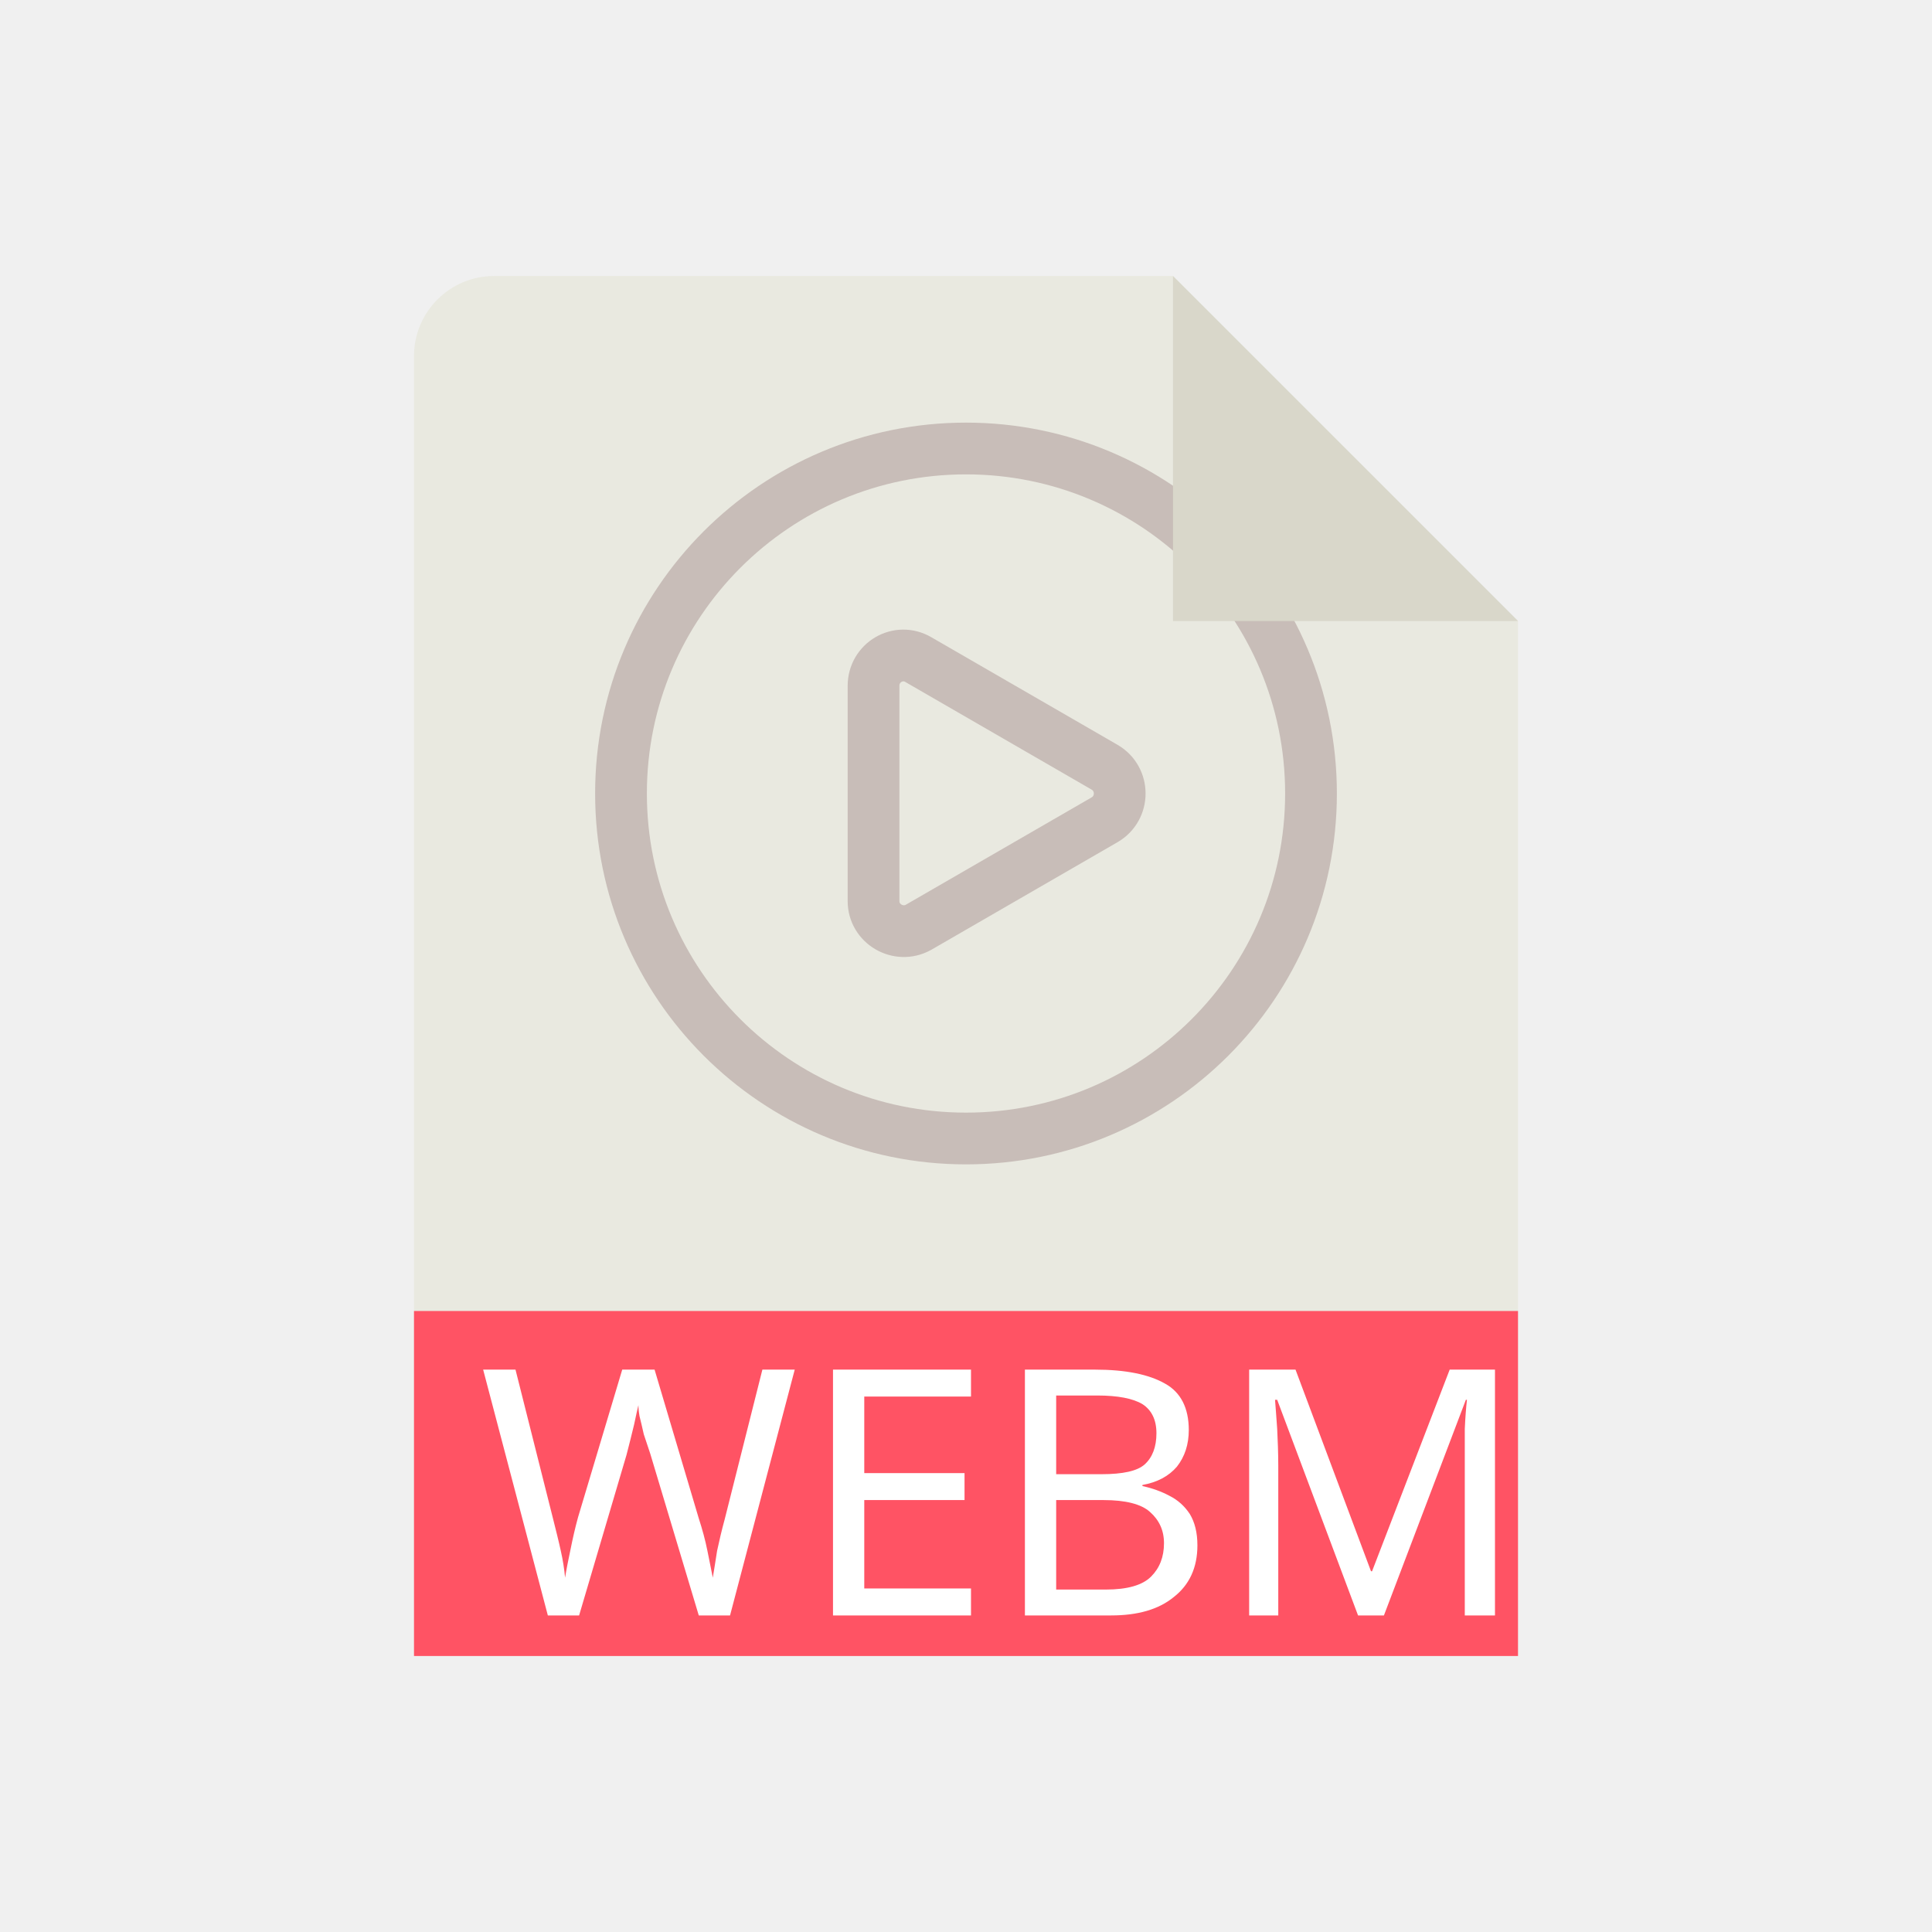
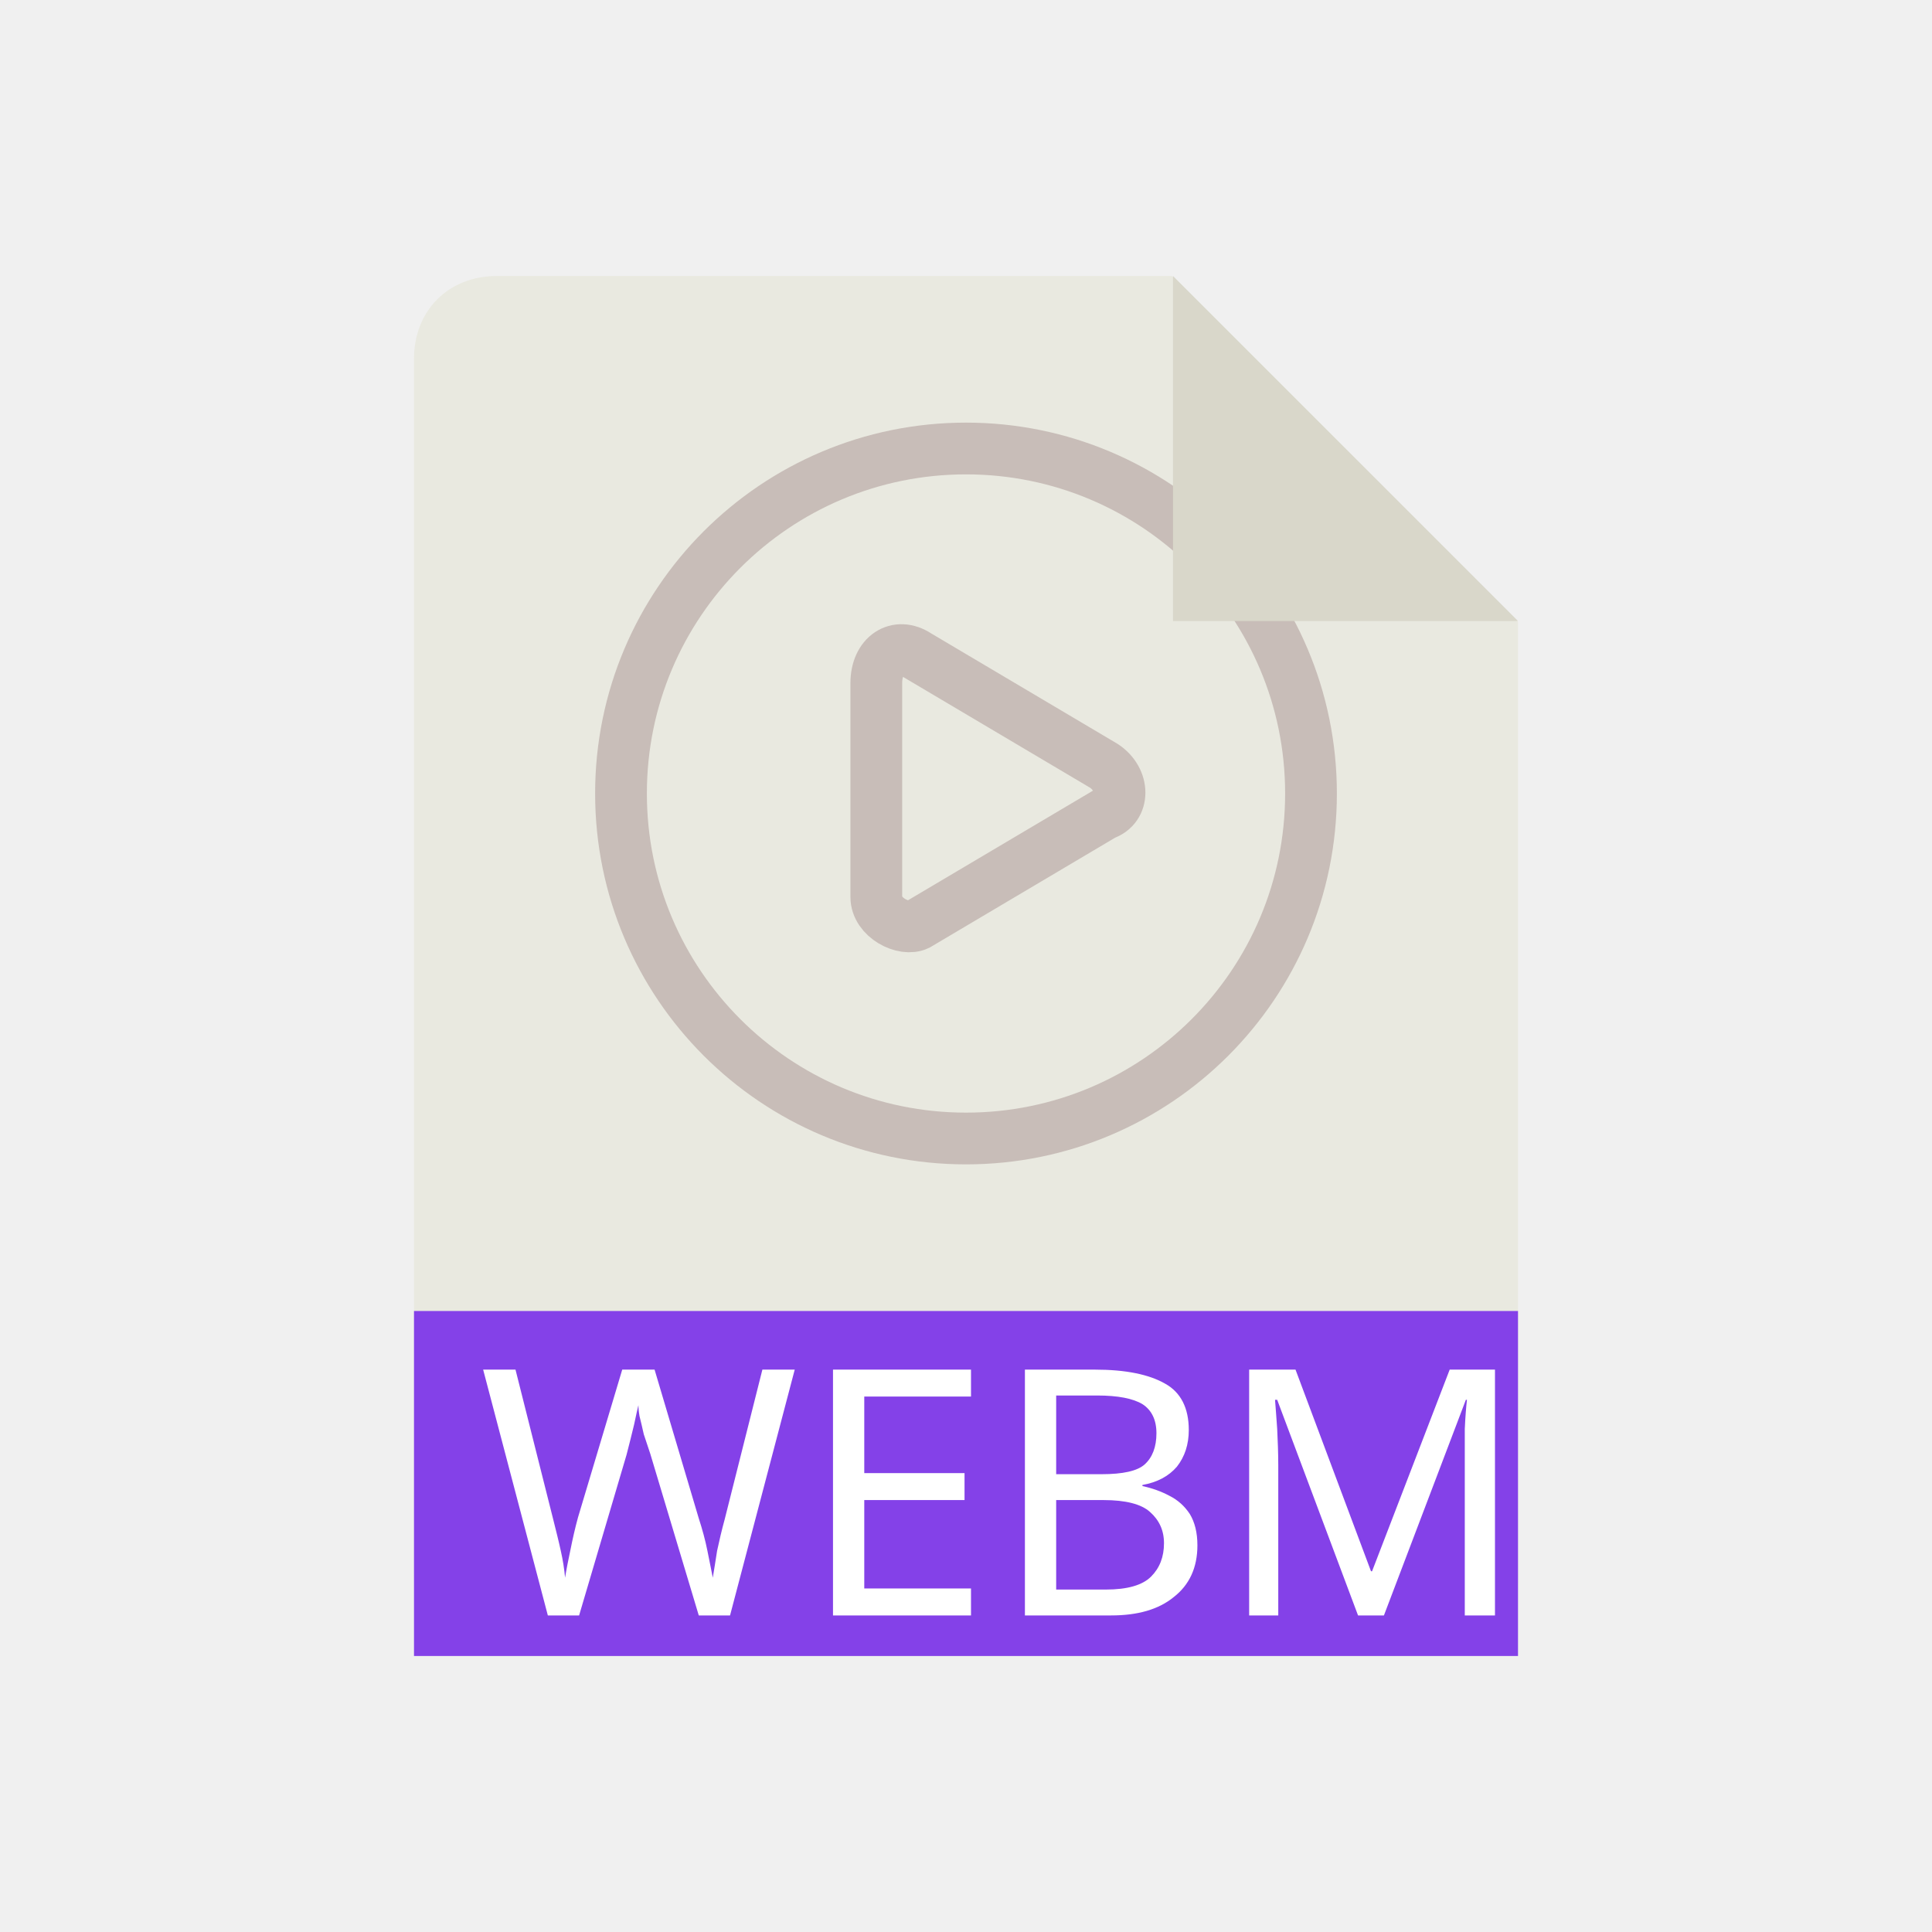
- <svg xmlns="http://www.w3.org/2000/svg" xmlns:xlink="http://www.w3.org/1999/xlink" version="1.1" x="0px" y="0px" viewBox="0 0 28 28" style="enable-background:new 0 0 28 28;" xml:space="preserve">
+ <svg xmlns="http://www.w3.org/2000/svg" xmlns:xlink="http://www.w3.org/1999/xlink" version="1.1" id="Layer_1" x="0px" y="0px" viewBox="0 0 28 28" style="enable-background:new 0 0 28 28;" xml:space="preserve">
  <style type="text/css">
- 	.st0{clip-path:url(#SVGID_00000101069899104229986420000008457266028958890897_);}
+ 	.st0{clip-path:url(#SVGID_00000180324513404279984030000017322243551830578596_);}
	.st1{fill:#E9E9E0;}
	.st2{fill:none;stroke:#C8BDB8;stroke-width:0.75;stroke-miterlimit:10;}
	.st3{fill:#D9D7CA;}
- 	.st4{fill:#FF5364;}
+ 	.st4{fill:#8441E8;}
	.st5{fill:#FFFFFF;}
	.st6{font-family:'Tahoma';}
	.st7{font-size:5px;}
</style>
  <g id="Guides">
</g>
  <g id="Background">
    <g>
-       <defs>
-         <rect id="SVGID_1_" x="1.79" y="2.52" transform="matrix(-0.7071 0.7071 -0.7071 -0.7071 32.549 17.0178)" width="21.92" height="25.46" />
-       </defs>
-       <clipPath id="SVGID_00000066487140863282624730000008965909683537037714_">
-         <use xlink:href="#SVGID_1_" style="overflow:visible;" />
-       </clipPath>
-       <g style="clip-path:url(#SVGID_00000066487140863282624730000008965909683537037714_);">
-         <path class="st1" d="M20.84,24H7.16C6.52,24,6,23.48,6,22.84V5.16C6,4.52,6.52,4,7.16,4h13.67C21.48,4,22,4.52,22,5.16v17.67     C22,23.48,21.48,24,20.84,24z" />
+       <g>
+         <defs>
+           <rect id="SVGID_1_" x="1.8" y="2.5" transform="matrix(0.7071 -0.7071 0.7071 0.7071 -7.049 13.4824)" width="21.9" height="25.5" />
+         </defs>
+         <clipPath id="SVGID_00000104681908439484939080000006602131573135666330_">
+           <use xlink:href="#SVGID_1_" style="overflow:visible;" />
+         </clipPath>
+         <g style="clip-path:url(#SVGID_00000104681908439484939080000006602131573135666330_);">
+           <path class="st1" d="M20.8,24H7.2C6.5,24,6,23.5,6,22.8V5.2C6,4.5,6.5,4,7.2,4h13.7C21.5,4,22,4.5,22,5.2v17.7      C22,23.5,21.5,24,20.8,24z" />
+         </g>
      </g>
    </g>
    <circle class="st2" cx="14" cy="11.5" r="5" />
    <polyline class="st3" points="22,9 17,9 17,4  " />
    <rect x="6" y="19" class="st4" width="16" height="5" />
    <text transform="matrix(1 0 0 1 6.9397 23.4121)" class="st5 st6 st7">WEBM</text>
-     <path class="st2" d="M16.01,11.12l-2.7-1.56c-0.29-0.17-0.65,0.04-0.65,0.38v3.12c0,0.33,0.36,0.54,0.65,0.38l2.7-1.56   C16.3,11.71,16.3,11.29,16.01,11.12z" />
+     <path class="st2" d="M16,11.1l-2.7-1.6c-0.3-0.2-0.6,0-0.6,0.4v3.1c0,0.3,0.4,0.5,0.6,0.4l2.7-1.6C16.3,11.7,16.3,11.3,16,11.1z" />
  </g>
</svg>
